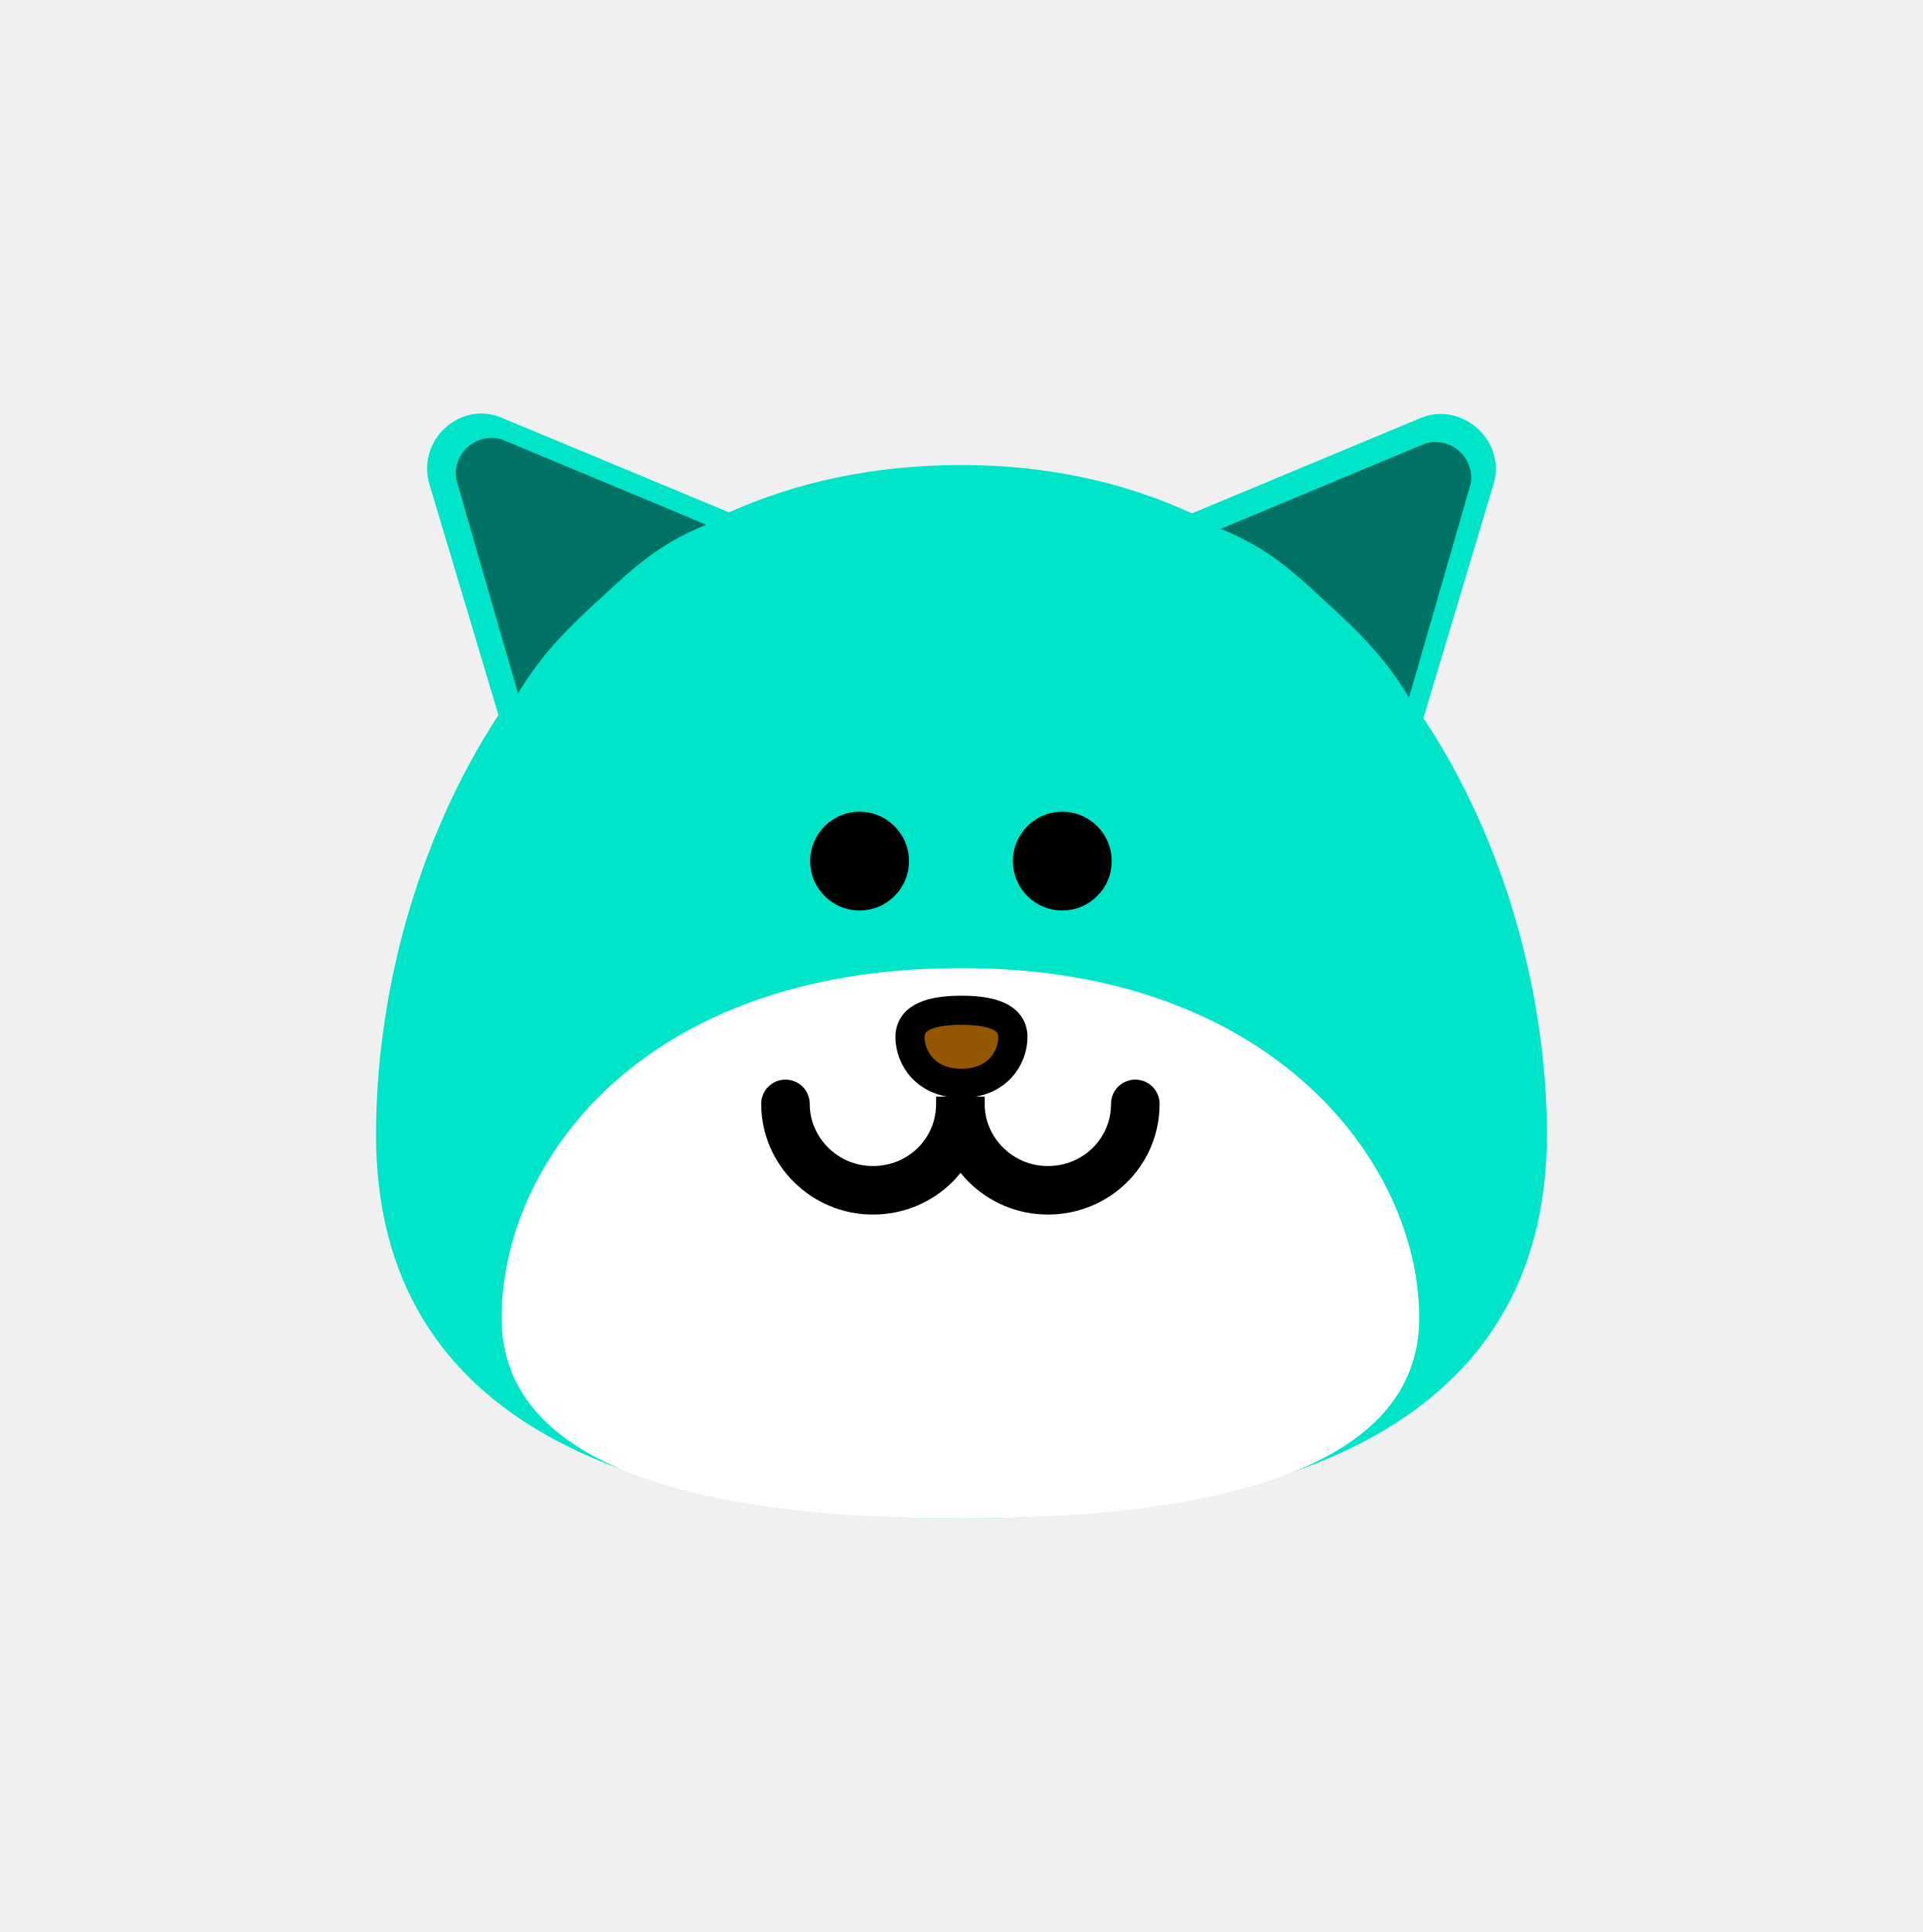
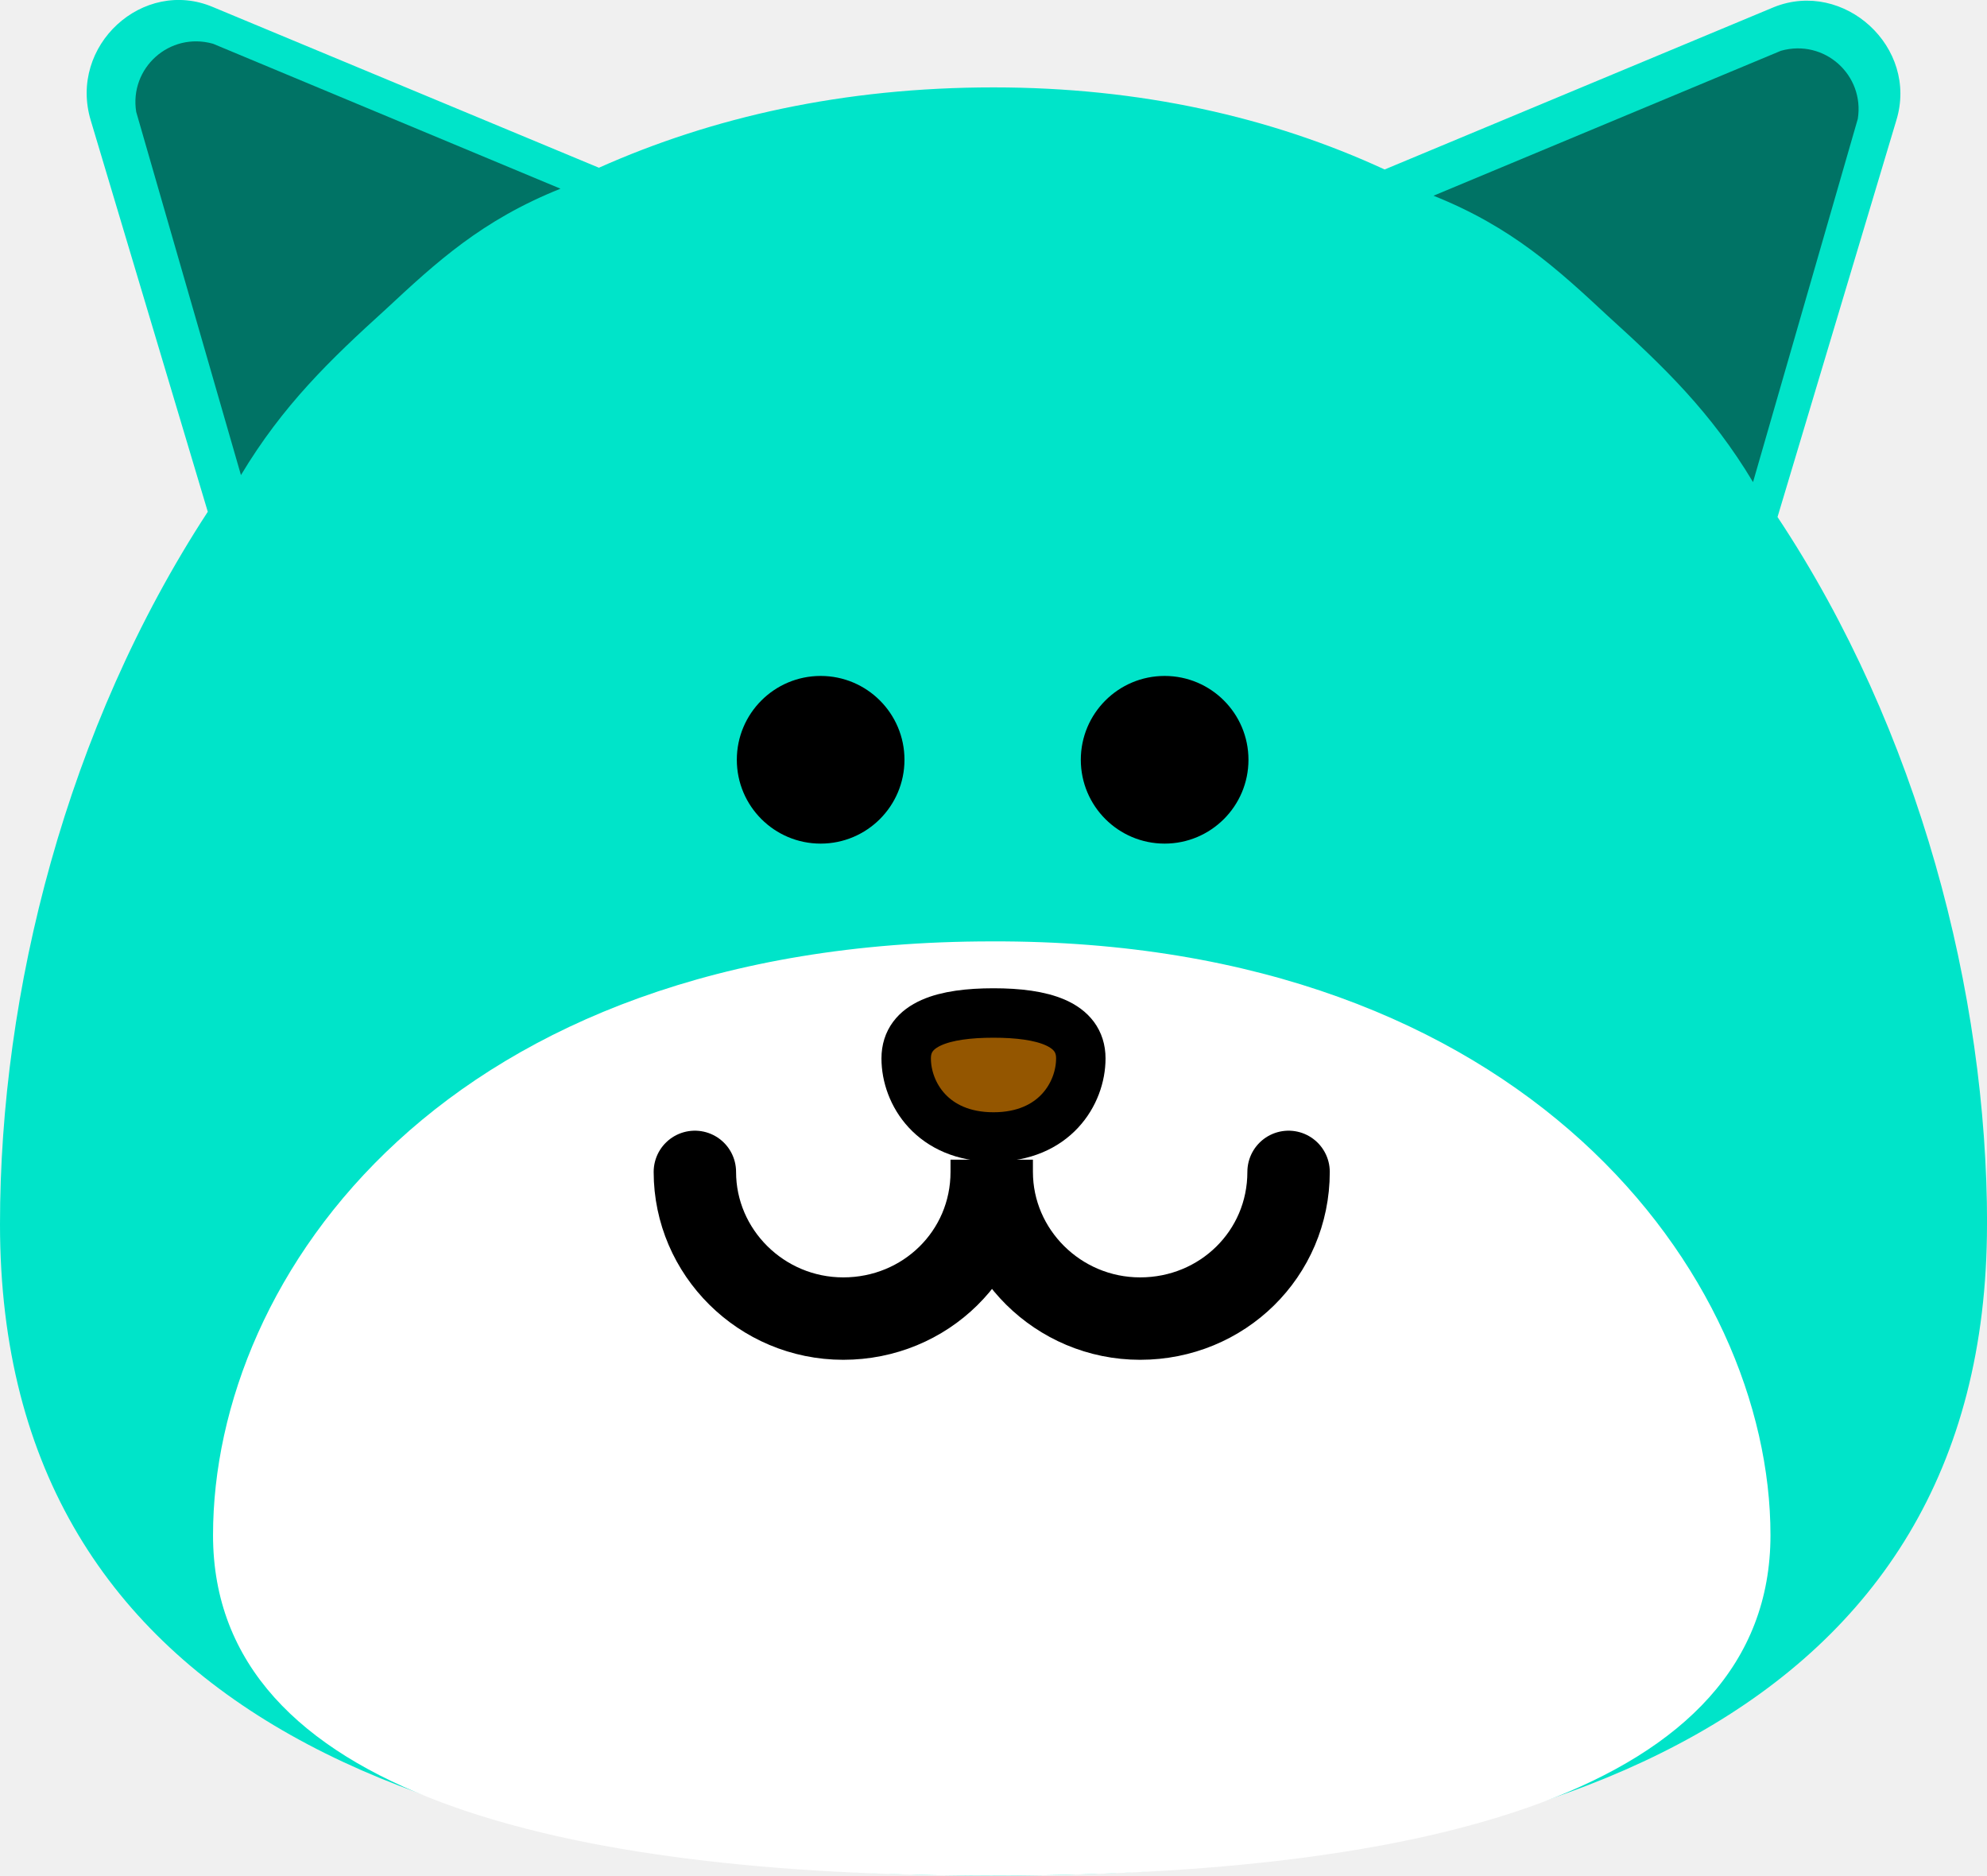
- <svg xmlns="http://www.w3.org/2000/svg" version="1.1" width="99.002" height="99.485" viewBox="0,0,99.002,99.485">
-   <g transform="translate(-190.4992,-130.2576)">
-     <g data-paper-data="{&quot;isPaintingLayer&quot;:true}" fill-rule="nonzero" stroke-linejoin="miter" stroke-miterlimit="10" stroke-dasharray="" stroke-dashoffset="0" style="mix-blend-mode: normal">
-       <path d="M270.141,188.689c0,14.938 -13.508,19.759 -30.141,19.759c-16.633,0 -30.141,-4.767 -30.141,-19.759c0,-7.045 2.013,-15.044 6.304,-21.613l-3.549,-11.866c-0.689,-2.278 1.589,-4.344 3.708,-3.443l11.707,4.873c3.443,-1.536 7.416,-2.437 11.972,-2.437c4.45,0 8.423,0.901 11.866,2.49l11.813,-4.926c2.119,-0.848 4.397,1.218 3.708,3.443l-3.602,12.025c4.291,6.463 6.357,14.461 6.357,21.454z" fill="#00e4c9" stroke="none" stroke-width="1" stroke-linecap="butt" />
-       <path d="M263.572,198.118c0,7.84 -10.594,10.33 -23.625,10.33c-13.031,0 -23.625,-2.49 -23.625,-10.33c0,-7.84 7.045,-18.01 23.625,-18.01c16.209,-0.053 23.625,10.171 23.625,18.01z" fill="#ffffff" stroke="none" stroke-width="1" stroke-linecap="butt" />
-       <path d="M237.351,183.657c0,-1.059 1.165,-1.377 2.649,-1.377c1.483,0 2.649,0.318 2.649,1.377c0,1.059 -0.795,2.384 -2.649,2.384c-1.854,0 -2.649,-1.324 -2.649,-2.384z" fill="#945600" stroke="#000000" stroke-width="1.5" stroke-linecap="butt" />
-       <path d="M248.952,187.1c0,2.49 -2.013,4.45 -4.503,4.45c-2.49,0 -4.503,-2.013 -4.503,-4.45c0,-0.106 0,-0.106 0,-0.106c0,-0.159 0,-0.265 0,-0.265c0,0 0,0.106 0,0.265c0,0 0,0 0,0.106c0,2.49 -2.013,4.45 -4.503,4.45c-2.49,0 -4.503,-2.013 -4.503,-4.45" fill="none" stroke="#000000" stroke-width="2.5" stroke-linecap="round" />
-       <path d="M232.213,174.599c0,-1.404 1.138,-2.543 2.543,-2.543c1.404,0 2.543,1.138 2.543,2.543c0,1.404 -1.138,2.543 -2.543,2.543c-1.404,0 -2.543,-1.138 -2.543,-2.543z" fill="#000000" stroke="none" stroke-width="1" stroke-linecap="butt" />
-       <path d="M242.649,174.599c0,-1.404 1.138,-2.543 2.543,-2.543c1.404,0 2.543,1.138 2.543,2.543c0,1.404 -1.138,2.543 -2.543,2.543c-1.404,0 -2.543,-1.138 -2.543,-2.543z" fill="#000000" stroke="none" stroke-width="1" stroke-linecap="butt" />
-       <path d="M221.566,160.931c-1.695,1.536 -3.125,2.913 -4.397,5.032l-3.178,-11.018c-0.212,-1.324 1.006,-2.437 2.331,-2.066l10.541,4.397c-2.384,0.954 -3.761,2.225 -5.297,3.655z" fill="#007365" stroke="none" stroke-width="1" stroke-linecap="butt" />
-       <path d="M253.349,157.489l10.541,-4.397c1.324,-0.371 2.543,0.742 2.331,2.066l-3.178,11.018c-1.271,-2.119 -2.702,-3.496 -4.397,-5.032c-1.536,-1.43 -2.913,-2.702 -5.297,-3.655z" fill="#007365" stroke="none" stroke-width="1" stroke-linecap="butt" />
-       <path d="M190.499,229.742v-99.485h99.002v99.485z" fill="none" stroke="#ff0000" stroke-width="0" stroke-linecap="butt" />
+ <svg xmlns="http://www.w3.org/2000/svg" version="1.1" width="60.282" height="56.896" viewBox="0 0 60.282 56.896" id="svg10">
+   <defs id="defs10" />
+   <g transform="translate(-209.859,-151.5521)" id="g10">
+     <g data-paper-data="{&quot;isPaintingLayer&quot;:true}" fill-rule="nonzero" stroke-linejoin="miter" stroke-miterlimit="10" stroke-dasharray="none" stroke-dashoffset="0" style="mix-blend-mode:normal" id="g9">
+       <path d="m 270.141,188.689 c 0,14.938 -13.508,19.759 -30.141,19.759 -16.633,0 -30.141,-4.767 -30.141,-19.759 0,-7.045 2.013,-15.044 6.304,-21.613 l -3.549,-11.866 c -0.689,-2.278 1.589,-4.344 3.708,-3.443 l 11.707,4.873 c 3.443,-1.536 7.416,-2.437 11.972,-2.437 4.45,0 8.423,0.901 11.866,2.49 l 11.813,-4.926 c 2.119,-0.848 4.397,1.218 3.708,3.443 l -3.602,12.025 c 4.291,6.463 6.357,14.461 6.357,21.454 z" fill="#00e4c9" stroke="none" stroke-width="1" stroke-linecap="butt" id="path1" />
+       <path d="m 263.572,198.118 c 0,7.84 -10.594,10.33 -23.625,10.33 -13.031,0 -23.625,-2.49 -23.625,-10.33 0,-7.84 7.045,-18.01 23.625,-18.01 16.209,-0.053 23.625,10.171 23.625,18.01 z" fill="#ffffff" stroke="none" stroke-width="1" stroke-linecap="butt" id="path2" />
+       <path d="m 237.351,183.657 c 0,-1.059 1.165,-1.377 2.649,-1.377 1.483,0 2.649,0.318 2.649,1.377 0,1.059 -0.795,2.384 -2.649,2.384 -1.854,0 -2.649,-1.324 -2.649,-2.384 z" fill="#945600" stroke="#000000" stroke-width="1.5" stroke-linecap="butt" id="path3" />
+       <path d="m 248.952,187.1 c 0,2.49 -2.013,4.45 -4.503,4.45 -2.49,0 -4.503,-2.013 -4.503,-4.45 0,-0.106 0,-0.106 0,-0.106 0,-0.159 0,-0.265 0,-0.265 0,0 0,0.106 0,0.265 0,0 0,0 0,0.106 0,2.49 -2.013,4.45 -4.503,4.45 -2.49,0 -4.503,-2.013 -4.503,-4.45" fill="none" stroke="#000000" stroke-width="2.5" stroke-linecap="round" id="path4" />
+       <path d="m 232.213,174.599 c 0,-1.404 1.138,-2.543 2.543,-2.543 1.404,0 2.543,1.138 2.543,2.543 0,1.404 -1.138,2.543 -2.543,2.543 -1.404,0 -2.543,-1.138 -2.543,-2.543 z" fill="#000000" stroke="none" stroke-width="1" stroke-linecap="butt" id="path5" />
+       <path d="m 242.649,174.599 c 0,-1.404 1.138,-2.543 2.543,-2.543 1.404,0 2.543,1.138 2.543,2.543 0,1.404 -1.138,2.543 -2.543,2.543 -1.404,0 -2.543,-1.138 -2.543,-2.543 z" fill="#000000" stroke="none" stroke-width="1" stroke-linecap="butt" id="path6" />
+       <path d="m 221.566,160.931 c -1.695,1.536 -3.125,2.913 -4.397,5.032 l -3.178,-11.018 c -0.212,-1.324 1.006,-2.437 2.331,-2.066 l 10.541,4.397 c -2.384,0.954 -3.761,2.225 -5.297,3.655 z" fill="#007365" stroke="none" stroke-width="1" stroke-linecap="butt" id="path7" />
+       <path d="m 253.349,157.489 10.541,-4.397 c 1.324,-0.371 2.543,0.742 2.331,2.066 l -3.178,11.018 c -1.271,-2.119 -2.702,-3.496 -4.397,-5.032 -1.536,-1.43 -2.913,-2.702 -5.297,-3.655 z" fill="#007365" stroke="none" stroke-width="1" stroke-linecap="butt" id="path8" />
    </g>
  </g>
</svg>
